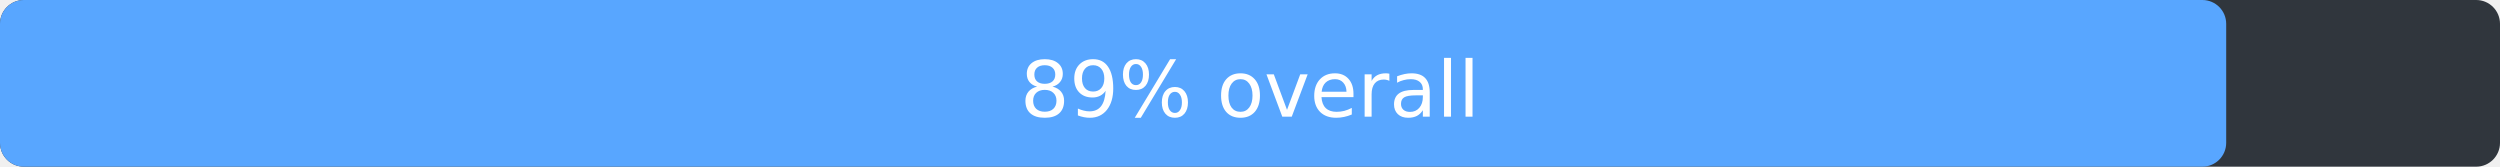
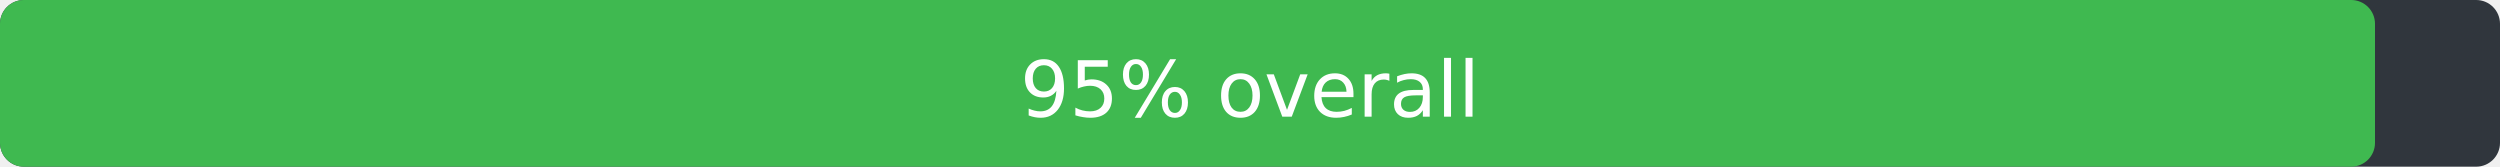
- <svg xmlns="http://www.w3.org/2000/svg" width="420" height="28" viewBox="0 0 420 28" role="img" aria-label="89% overall">
+ <svg xmlns="http://www.w3.org/2000/svg" width="420" height="28" viewBox="0 0 420 28" role="img" aria-label="95% overall">
  <rect width="420" height="28" rx="4" fill="#30363d" />
-   <rect width="374" height="28" rx="4" fill="#58a6ff" />
-   <text x="210" y="19.6" text-anchor="middle" font-family="Verdana,DejaVu Sans,sans-serif" font-size="13" fill="#fff">89% overall</text>
+   <rect width="399" height="28" rx="4" fill="#3fb950" />
+   <text x="210" y="19.6" text-anchor="middle" font-family="Verdana,DejaVu Sans,sans-serif" font-size="13" fill="#fff">95% overall</text>
</svg>
